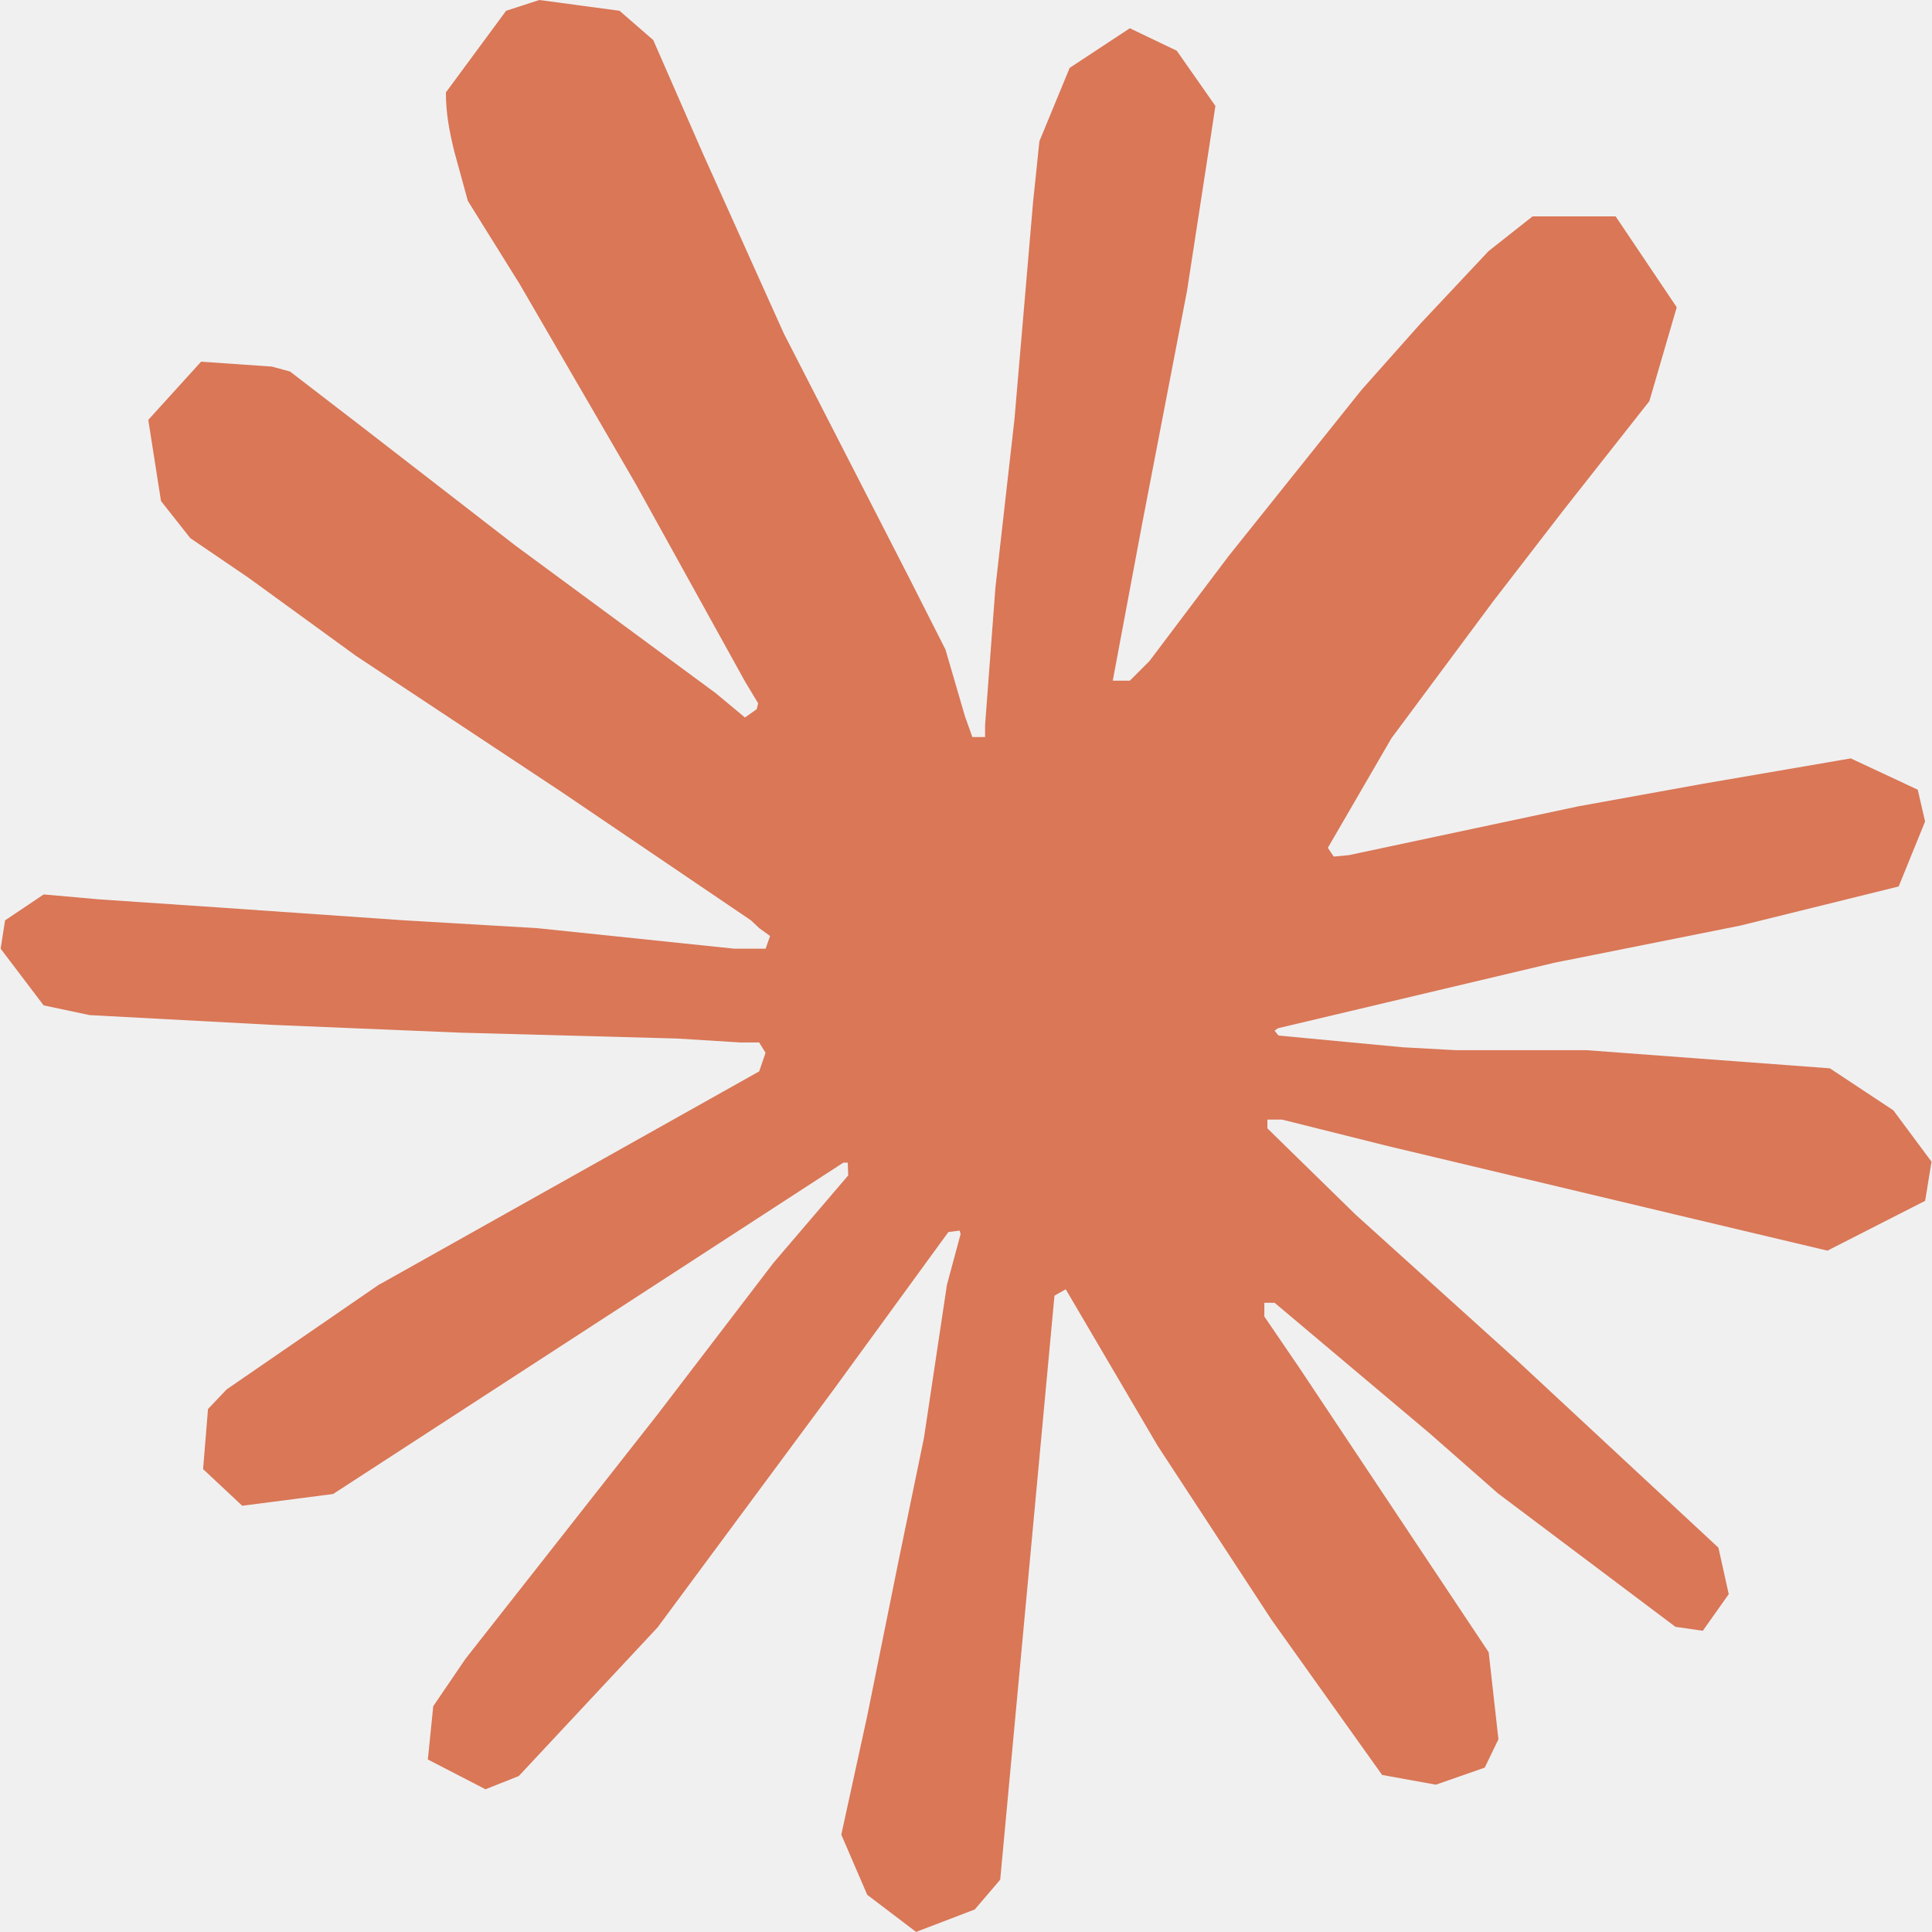
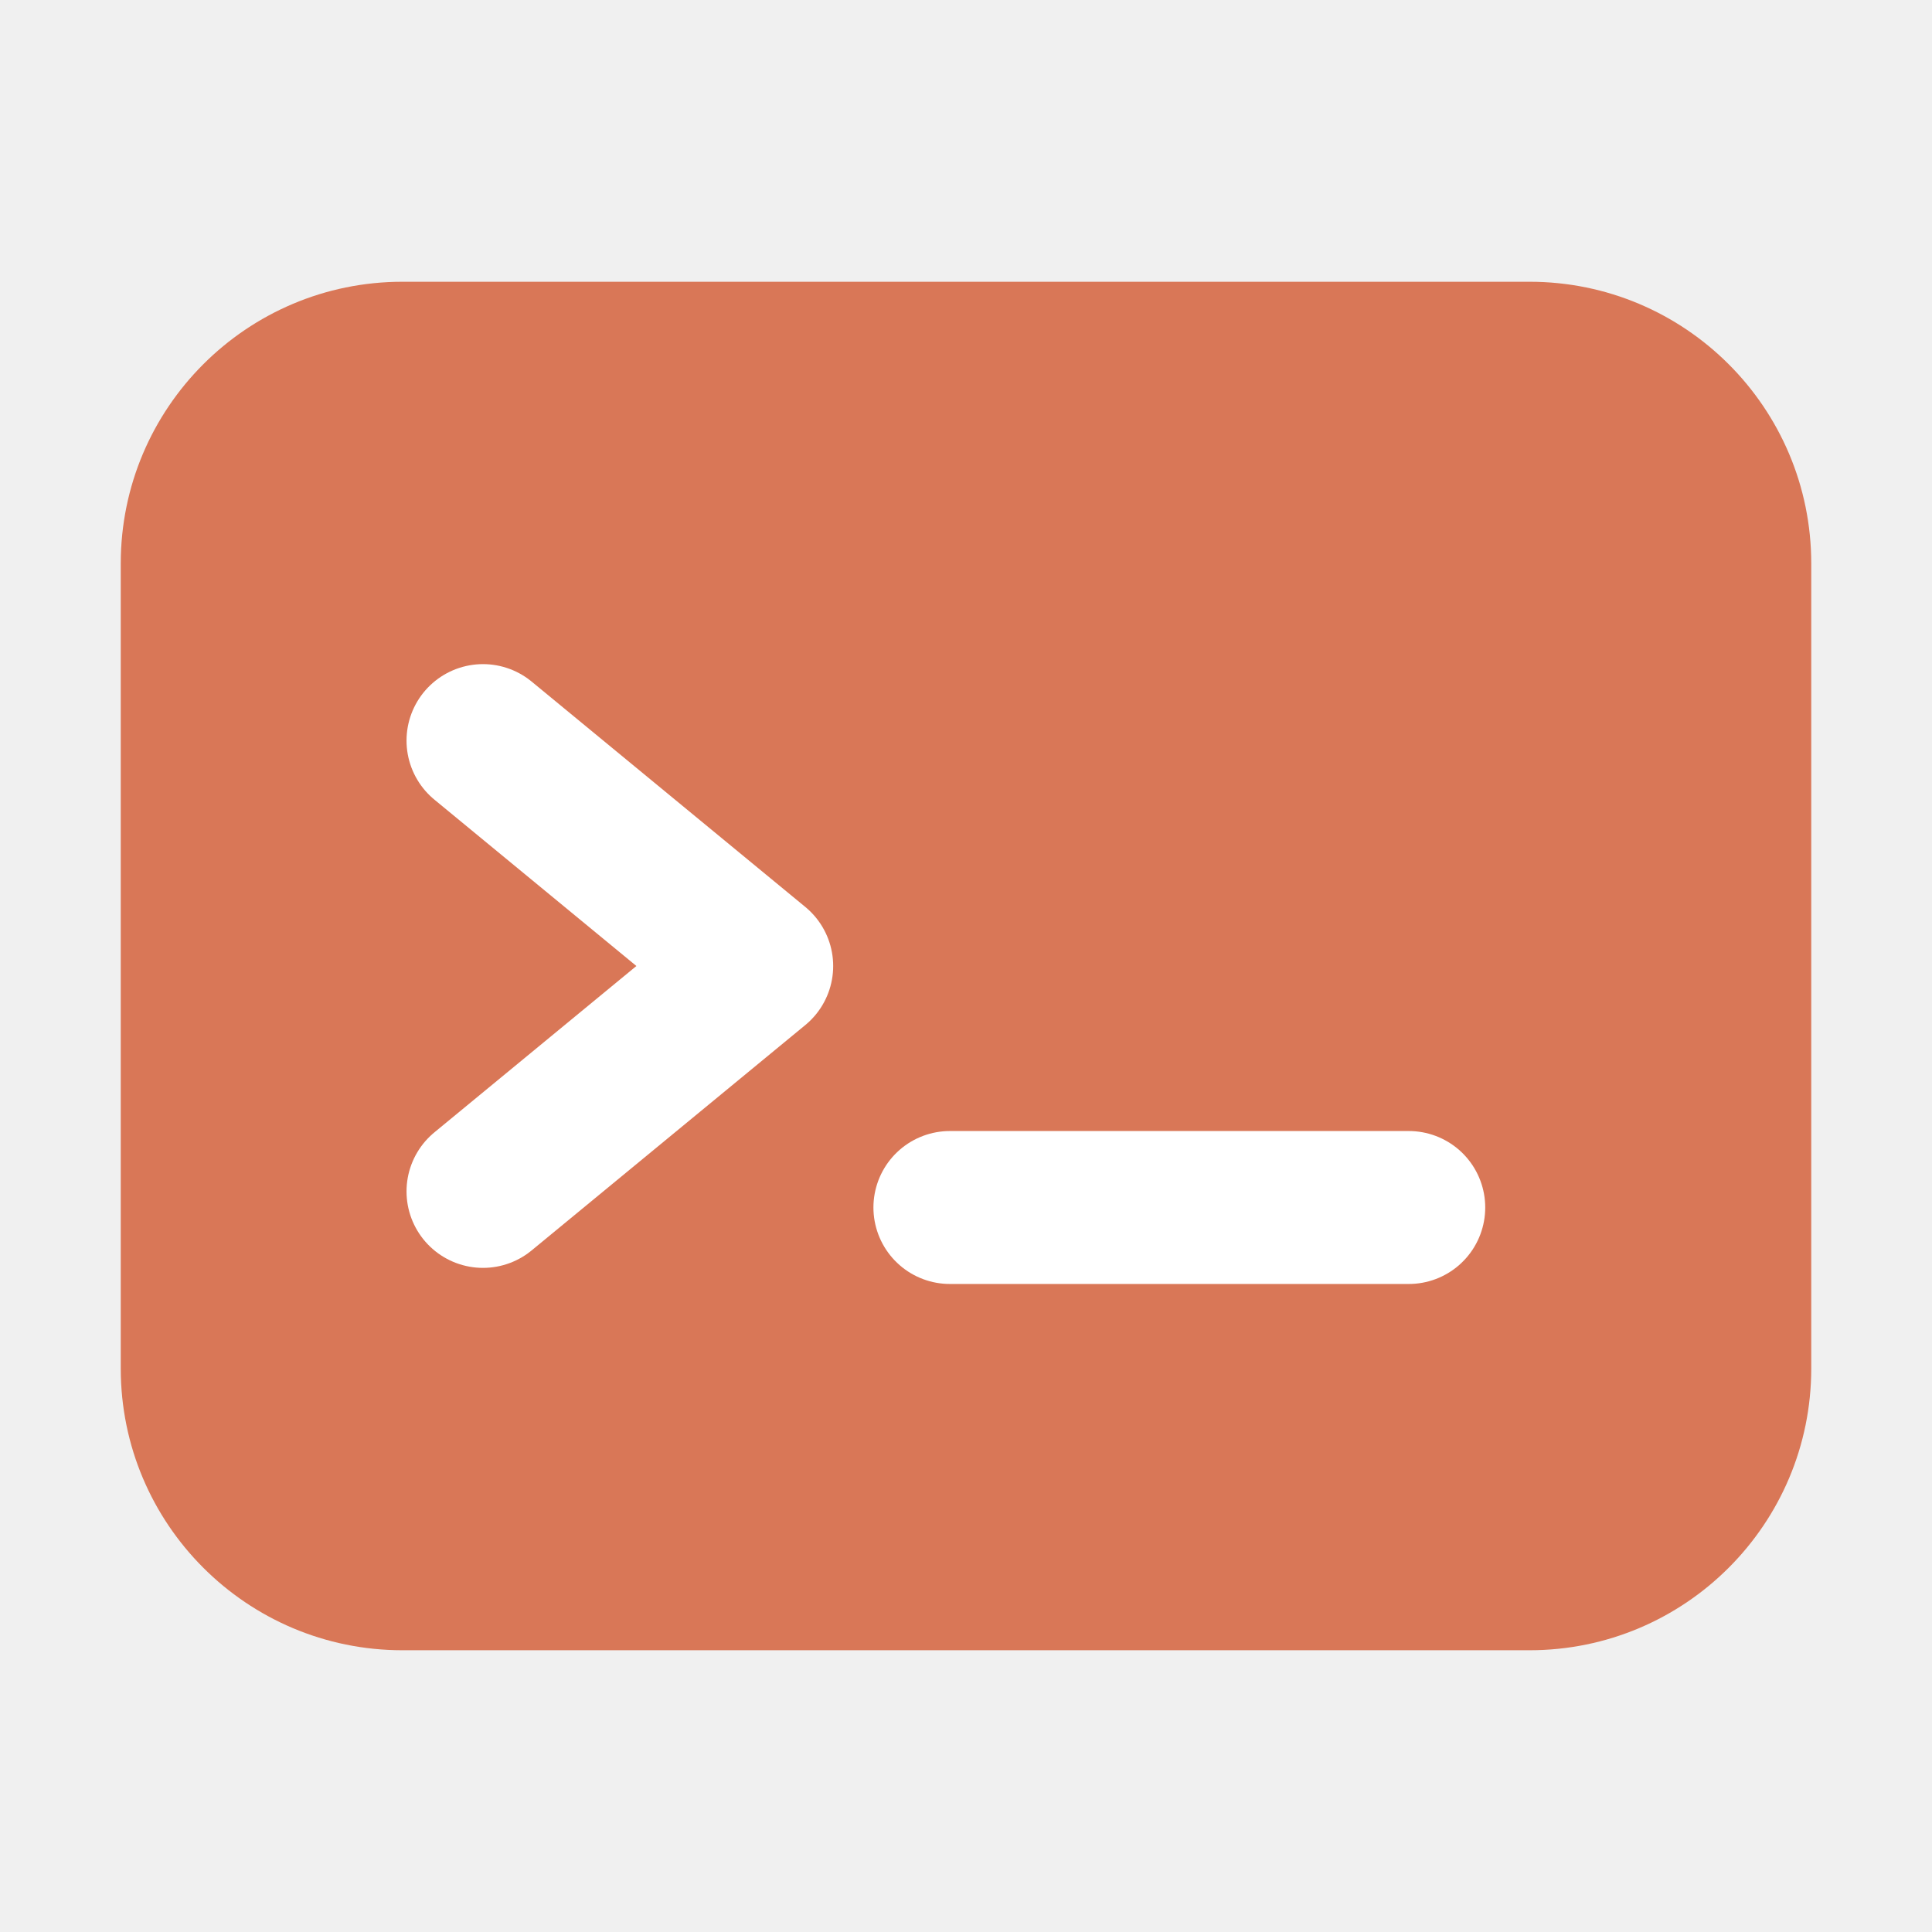
- <svg xmlns="http://www.w3.org/2000/svg" fill="#D97757" role="img" viewBox="0 0 24 24">
-   <path d="m4.714 15.956 4.717-2.647.079-.231-.079-.128h-.231l-.789-.049-2.696-.073-2.337-.097-2.265-.121-.571-.121-.534-.704.055-.352.48-.322.686.061 1.518.103 2.277.158 1.651.097 2.447.255h.389l.055-.158-.134-.097-.103-.097L6.973 9.836l-2.55-1.688-1.336-.971-.723-.492-.364-.461-.158-1.008.656-.723.88.061.225.061.892.686 1.906 1.475 2.489 1.834.364.303.146-.103.018-.073-.164-.273-1.354-2.447-1.445-2.489-.643-1.032-.17-.619c-.061-.255-.103-.467-.103-.729L6.287.134 6.7 0l.996.134.419.364.619 1.415 1.002 2.228 1.554 3.03.455.898.243.832.091.255h.158v-.146l.128-1.706.237-2.095.231-2.696.079-.759.376-.911.747-.492.583.279.48.686-.067.443-.285 1.852-.559 2.902-.364 1.943h.212l.243-.243.984-1.305 1.651-2.064.729-.82.85-.905.546-.431h1.032l.759 1.129-.34 1.166-1.062 1.348-.88 1.141-1.263 1.7-.789 1.36.073.109.188-.018 2.853-.607 1.542-.279 1.84-.316.832.389.091.395-.328.807-1.967.486-2.307.461-3.436.814-.043.03.049.061 1.548.146.662.036h1.621l3.018.225.789.522.474.638-.079.486-1.214.619-1.639-.389-3.825-.911-1.311-.328h-.182v.109l1.093 1.069 2.003 1.809 2.507 2.331.128.577-.322.455-.34-.049-2.204-1.657-.85-.747-1.925-1.621h-.128v.17l.443.65 2.344 3.521.121 1.081-.17.352-.607.212-.668-.121-1.372-1.925L14.38 17.959l-1.141-1.943-.14.079-.674 7.255-.316.37-.729.279-.607-.461-.322-.747.322-1.475.389-1.925.316-1.53.285-1.9.17-.631-.012-.043-.14.018-1.433 1.967-2.18 2.945-1.724 1.846-.413.164-.716-.37.067-.662.401-.589 2.386-3.036 1.439-1.882.929-1.087-.006-.158h-.055l-6.338 4.116-1.129.146-.486-.455.061-.747.231-.243 1.906-1.311Z" />
+ <svg xmlns="http://www.w3.org/2000/svg" role="img" viewBox="0 0 24 24">
+   <rect x="1.5" y="3.5" width="21" height="17" rx="3.5" fill="#D97757" />
+   <path d="M6 9.2l3.4 2.8L6 14.8" fill="none" stroke="#ffffff" stroke-width="1.9" stroke-linecap="round" stroke-linejoin="round" />
+   <line x1="11.8" y1="15" x2="17.5" y2="15" stroke="#ffffff" stroke-width="1.9" stroke-linecap="round" />
</svg>
